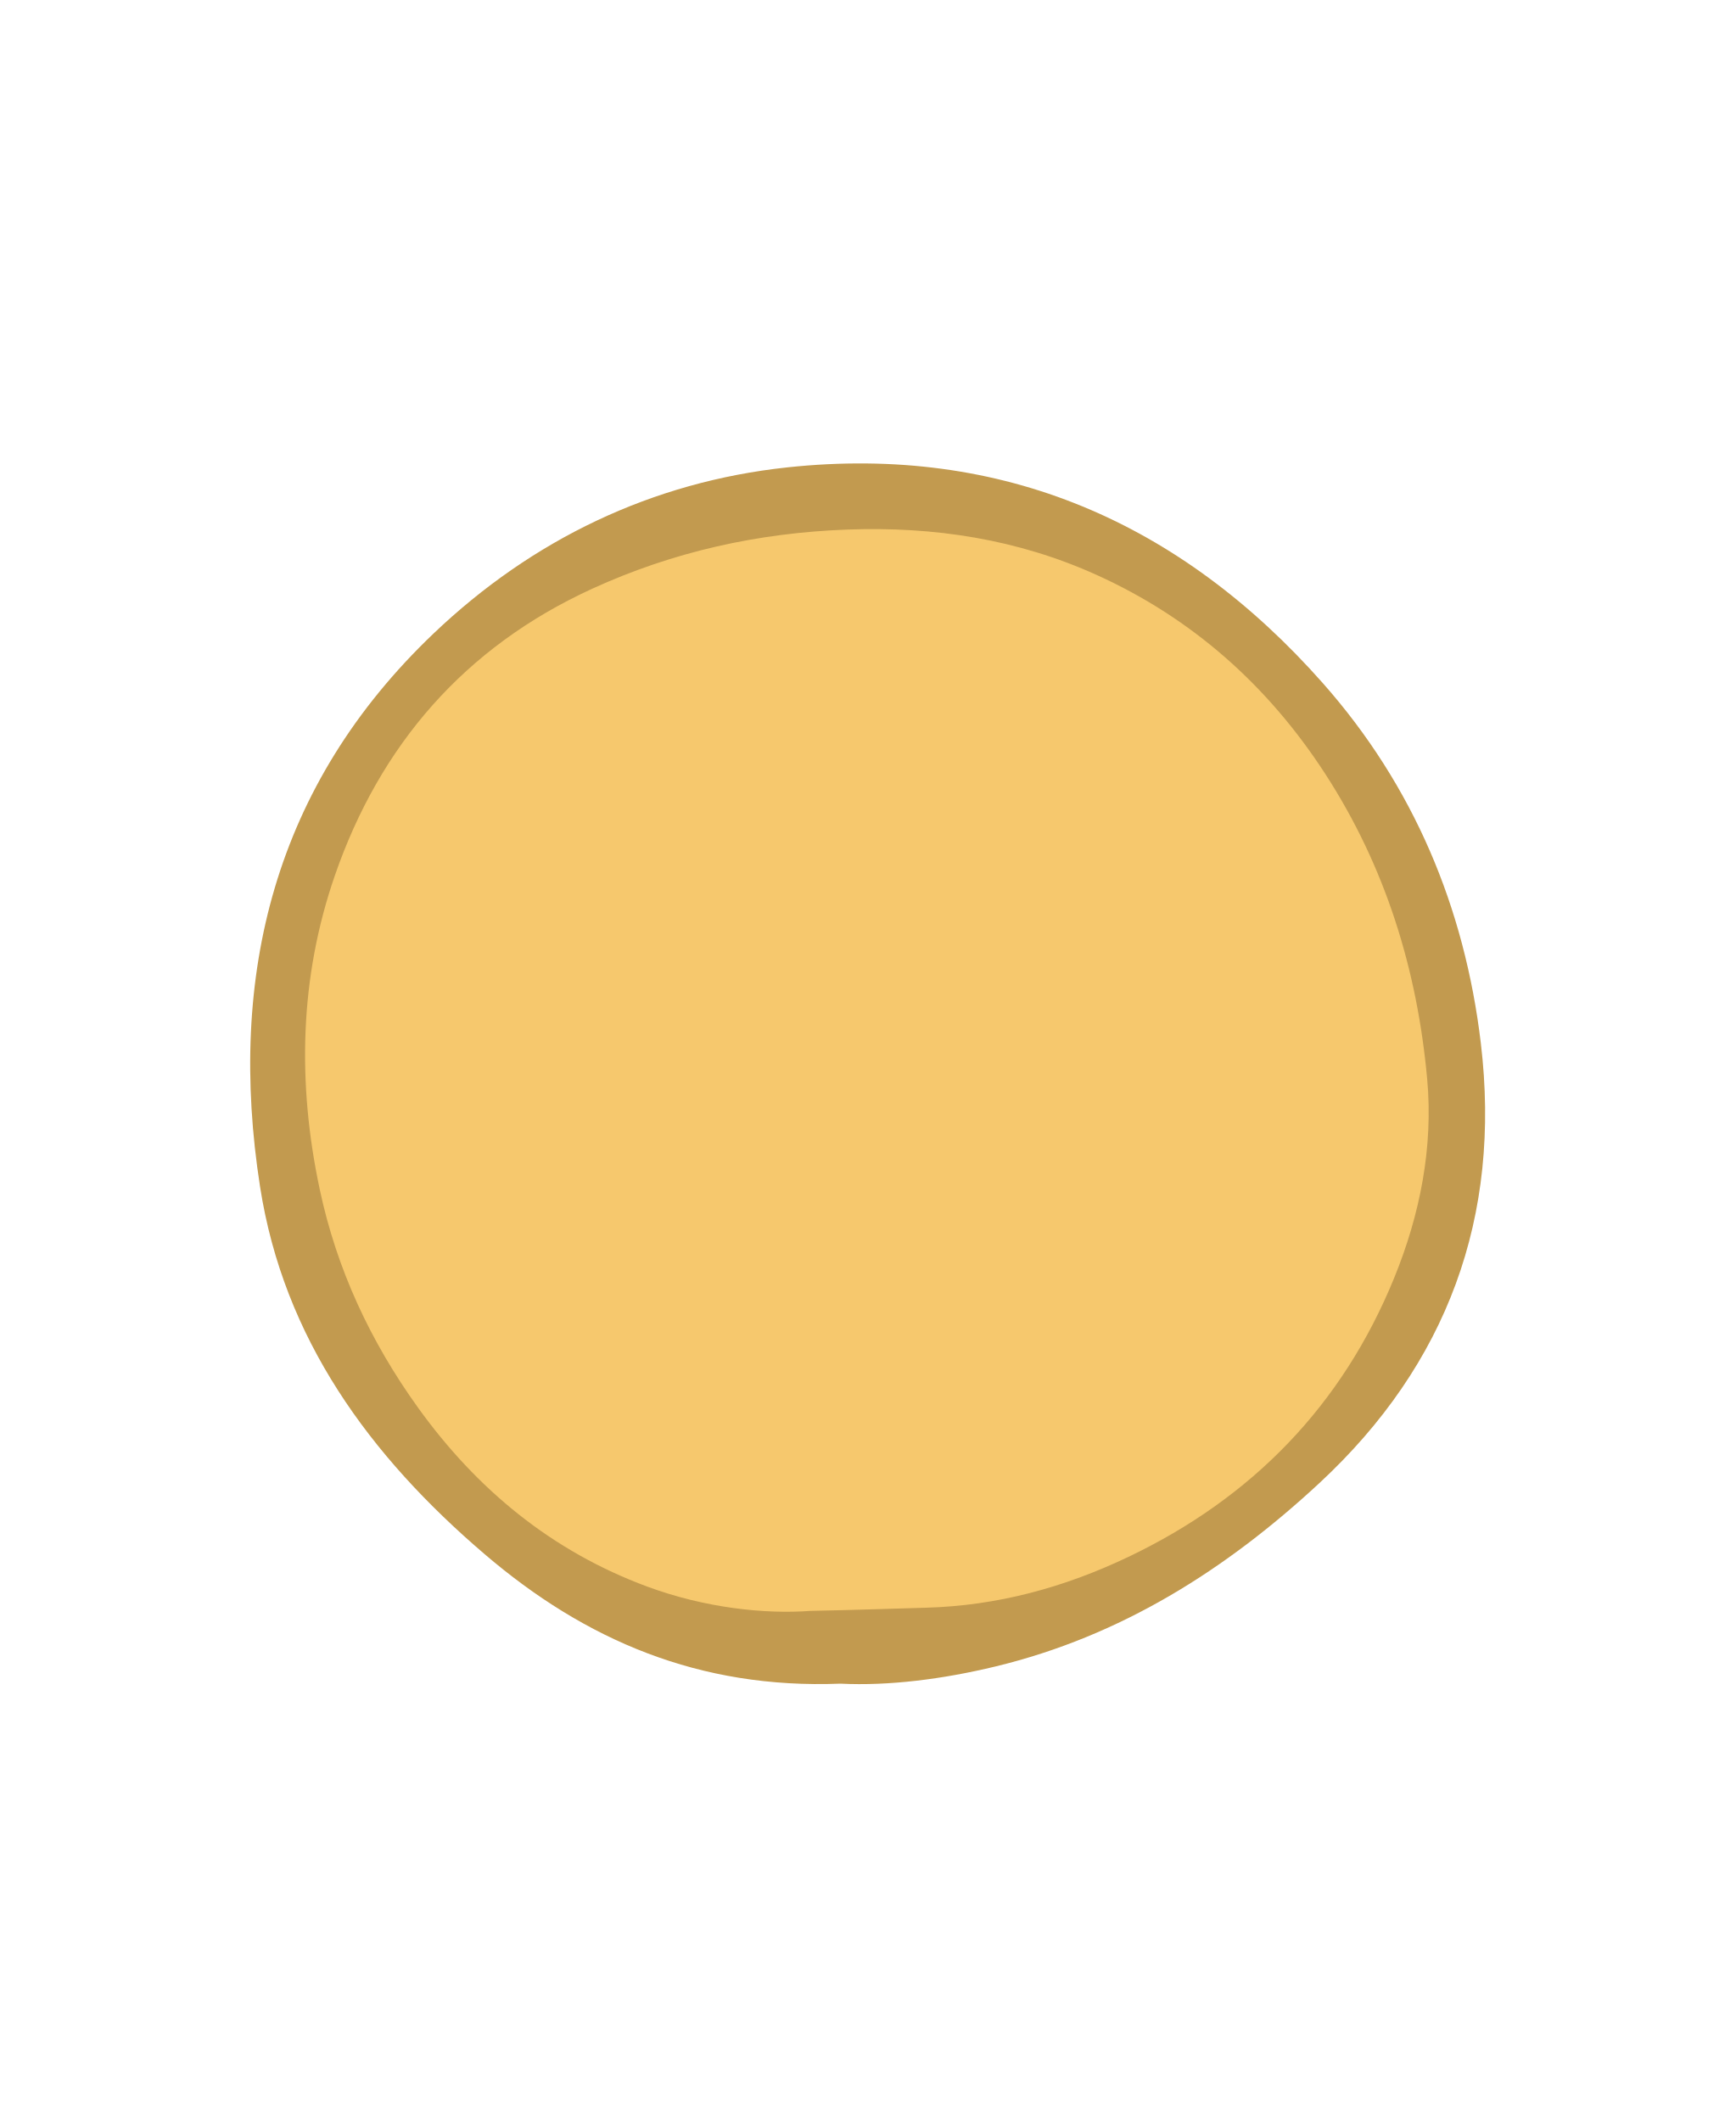
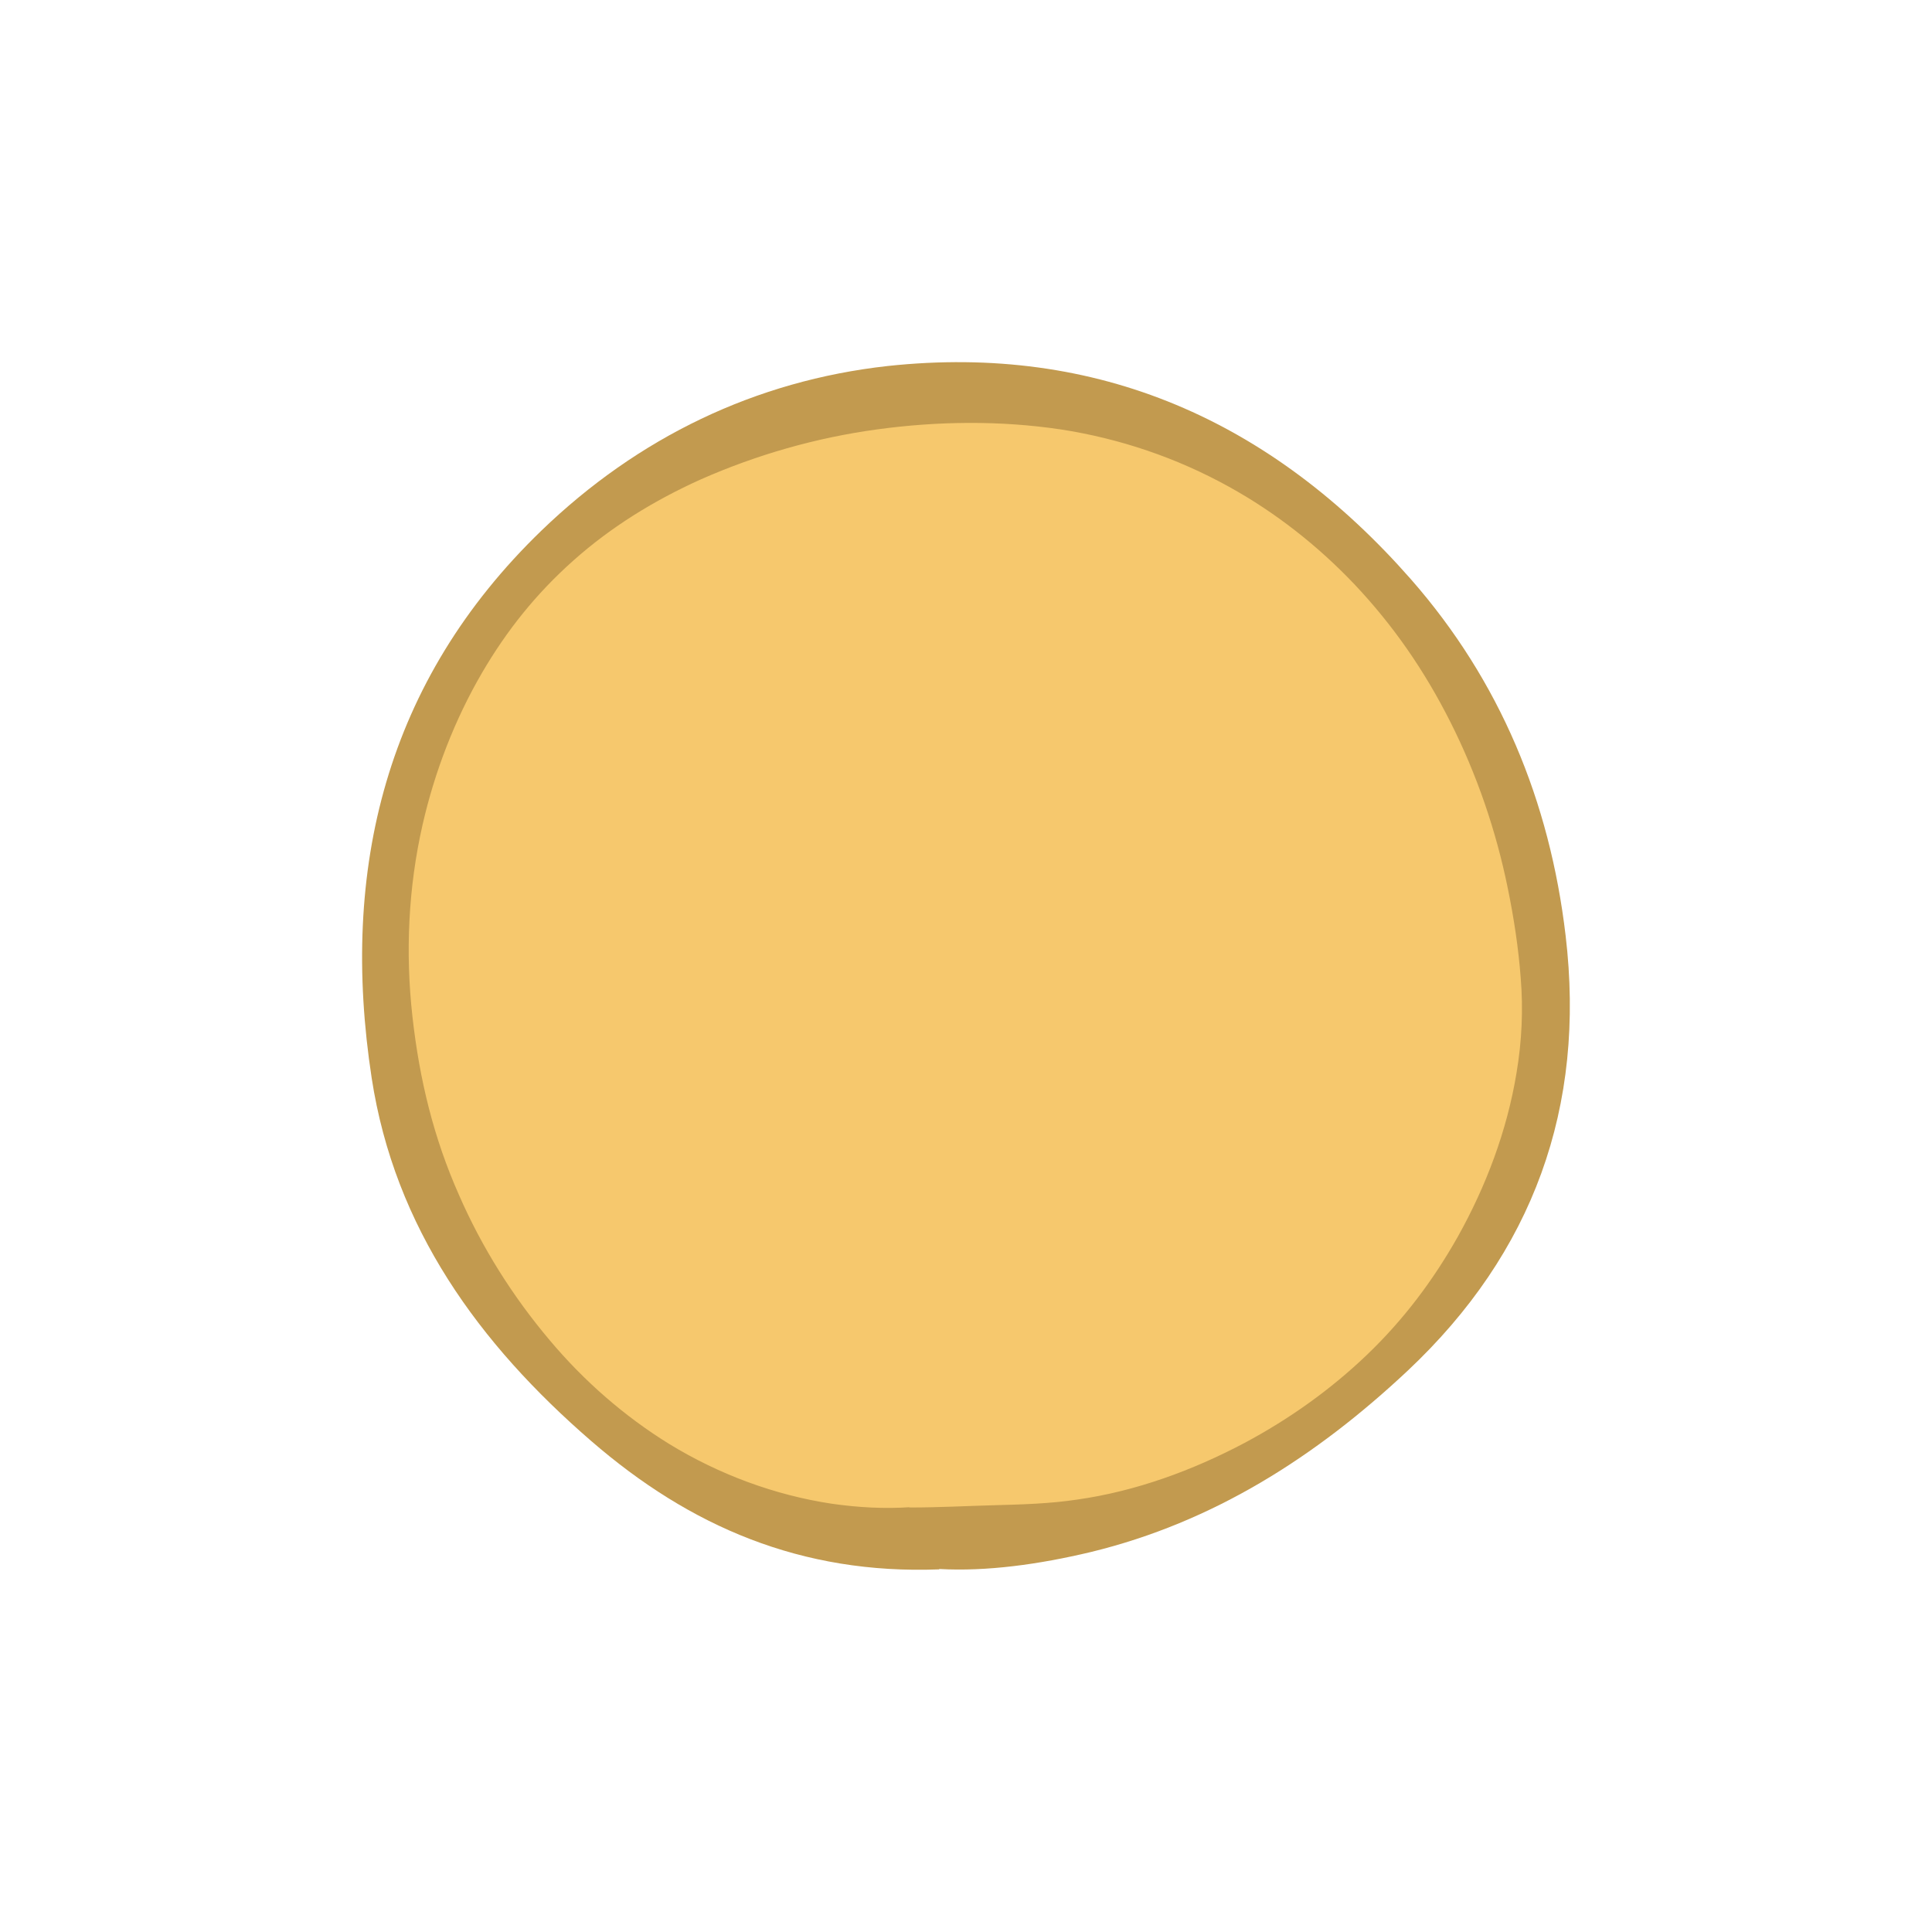
- <svg xmlns="http://www.w3.org/2000/svg" id="Layer_2" data-name="Layer 2" viewBox="0 0 450 550">
+ <svg xmlns="http://www.w3.org/2000/svg" id="Layer_2" version="1.1" viewBox="0 0 512 512">
  <defs>
    <style>
-       .cls-1 {
+       .st0 {
        fill: none;
      }

-       .cls-2 {
+       .st1 {
        fill: #f6c86d;
      }

-       .cls-3 {
+       .st2 {
        fill: #c29a4f;
      }
    </style>
  </defs>
  <g id="Background">
-     <rect class="cls-1" width="450" height="550" />
+     <rect class="st0" x="31" y="-19" width="450" height="550" />
  </g>
  <g id="Colour">
    <g>
+       <path class="st2" d="M248.9,415.9c-36.6,1.4-66.1-11.4-92.2-34-29.8-25.8-52.1-56.5-58.2-96.2-8.5-55.4,3.8-105.3,45-145.1,25.6-24.7,56.7-39.7,91.7-43.6,55.7-6,101.8,14.5,138.7,56.5,23.6,26.9,36.8,58.8,41,94.4,5.4,45.5-8.6,84.1-41.9,115.4-24.2,22.7-51.4,40.1-83.9,48-13.8,3.3-27.7,5.2-40.2,4.5h0Z" />
      <g>
-         <path class="cls-2" d="M210.31,418.72c-11.98.92-27.55-.76-42.52-6.3-24.7-9.15-44.18-25.19-59.44-46.44-12.3-17.12-21.05-35.83-25.46-56.61-5.84-27.51-5.23-54.82,3.92-81.29,11.71-33.89,33.66-59.28,66.75-74.41,21.03-9.62,42.99-14.48,66.14-15.34,22.56-.83,44.21,2.5,64.67,11.78,24.75,11.21,44.36,28.65,59.18,51.47,15.68,24.14,23.92,50.89,26.5,79.27,1.6,17.68-1.86,35.1-8.54,51.49-13.46,33.04-36.8,57.07-68.96,72.4-16.58,7.9-33.93,12.67-52.52,13.17-8.6.23-17.2.57-29.72.82Z" />
-         <path class="cls-2" d="M210.31,416.85c-15.08,1.12-30.43-1.64-44.46-7.17-12.68-5-24.47-12.24-34.73-21.21-10.62-9.29-19.6-20.31-27.08-32.25-8.03-12.81-14.18-26.73-17.95-41.39-4.08-15.87-5.82-32.47-4.87-48.84.91-15.81,4.57-31.35,10.65-45.97,4.79-11.53,11.22-22.47,19.22-32.07s17.52-17.83,28.11-24.46c12.45-7.79,26.24-13.43,40.39-17.29,15.36-4.2,31.31-6.18,47.22-6.13s31.58,2.37,46.53,7.61c13.47,4.72,26.26,11.73,37.49,20.54,10.84,8.5,20.31,18.67,28.19,29.96,8.6,12.33,15.44,25.87,20.28,40.11,4.89,14.36,8.01,29.51,9.05,44.65,1.11,16.28-2.13,32.5-8.11,47.61-4.81,12.16-11.32,23.76-19.43,34.03-7.9,10-17.27,18.8-27.71,26.1-11.58,8.09-24.4,14.59-37.81,19.05-7.38,2.45-14.98,4.27-22.68,5.31-7.03.95-14.1,1.03-21.18,1.25s-14.06.42-21.1.56c-2.41.05-2.42,3.8,0,3.75,7.39-.15,14.77-.37,22.16-.6s14.69-.42,22-1.48c15.52-2.24,30.47-7.57,44.34-14.83,11.8-6.18,22.83-13.9,32.47-23.11s17.55-19.54,23.97-30.94c7.49-13.29,13.1-27.9,15.6-42.98,1.36-8.22,1.83-16.58,1.15-24.89-.63-7.83-1.78-15.65-3.36-23.34-3.12-15.12-8.19-29.85-15.24-43.59s-15.31-25.49-25.54-36.2c-9.69-10.14-20.94-18.79-33.25-25.52-13.88-7.58-28.98-12.69-44.61-15.04-16.12-2.43-32.58-2.22-48.71-.06s-31.9,6.58-46.8,13.18c-12.17,5.39-23.56,12.44-33.55,21.25s-17.71,18.44-24.18,29.42c-7.28,12.35-12.63,25.97-15.85,39.94-3.8,16.46-4.57,33.51-2.7,50.28s5.72,31.89,12.31,46.73c6.11,13.77,14.32,26.69,24.07,38.17,9.04,10.64,19.7,19.94,31.68,27.16,13.13,7.92,27.77,13.44,42.97,15.59,6.98.99,14.04,1.38,21.07.86,2.39-.18,2.41-3.93,0-3.75Z" />
+         <path class="st1" d="M241.3,397.8c-12,.9-27.6-.8-42.5-6.4-24.7-9.2-44.2-25.5-59.4-46.9-12.3-17.3-21.1-36.2-25.5-57.2-5.8-27.8-5.2-55.4,3.9-82.2,11.7-34.3,33.7-60,66.7-75.2,21-9.7,43-14.7,66-15.5,22.6-.8,44.2,2.5,64.6,11.9,24.8,11.3,44.4,28.9,59.2,52.1,15.7,24.4,23.9,51.5,26.5,80.2,1.6,17.9-1.9,35.5-8.5,52.1-13.5,33.4-36.8,57.7-68.9,73.2-16.6,8-33.9,12.8-52.5,13.3-8.6.2-17.2.6-29.7.8h0v-.2h0Z" />
+         <path class="st1" d="M241.3,396c-15.1,1.1-30.4-1.6-44.5-7.3-12.7-5.1-24.5-12.3-34.7-21.4-10.6-9.4-19.6-20.5-27.1-32.6-8-12.9-14.2-27-17.9-41.9-4.1-16.1-5.8-32.9-4.9-49.3.9-16,4.6-31.7,10.7-46.5,4.8-11.6,11.2-22.7,19.2-32.5s17.5-18,28.1-24.8c12.4-7.9,26.2-13.5,40.4-17.5,15.4-4.2,31.3-6.3,47.2-6.2s31.6,2.4,46.5,7.7c13.5,4.8,26.3,11.8,37.5,20.7,10.8,8.6,20.3,18.9,28.2,30.3,8.6,12.4,15.4,26.2,20.3,40.5,4.9,14.6,8,29.8,9,45.2,1.1,16.5-2.1,32.9-8.1,48.1-4.8,12.3-11.3,24.1-19.4,34.4-7.9,10.1-17.3,19-27.7,26.4-11.6,8.2-24.4,14.8-37.8,19.2-7.4,2.5-15,4.3-22.7,5.4-7,1-14.1,1-21.2,1.2s-14.1.4-21.1.6c-2.4,0-2.4,3.8,0,3.8,7.4,0,14.8-.4,22.2-.6s14.7-.4,22-1.5c15.5-2.2,30.5-7.7,44.3-15,11.8-6.3,22.8-14.1,32.5-23.4s17.5-19.7,24-31.2c7.5-13.4,13.1-28.2,15.6-43.5,1.4-8.3,1.8-16.8,1.1-25.2-.6-7.9-1.8-15.8-3.4-23.6-3.1-15.3-8.2-30.2-15.2-44.1-7-13.9-15.3-25.8-25.5-36.6-9.7-10.2-20.9-19-33.2-25.8-13.9-7.7-29-12.8-44.6-15.2-16.1-2.4-32.6-2.2-48.7,0-16.1,2.2-31.9,6.7-46.8,13.3-12.2,5.5-23.6,12.5-33.6,21.4s-17.7,18.6-24.2,29.7c-7.3,12.5-12.6,26.3-15.8,40.3-3.8,16.7-4.6,33.9-2.7,50.9s5.7,32.3,12.3,47.2c6.1,14,14.3,27,24.1,38.6,9,10.7,19.7,20.1,31.7,27.5,13.1,8,27.8,13.5,43,15.8,7,1,14,1.4,21.1.9,2.4-.2,2.4-3.9,0-3.8h-.2v.4Z" />
      </g>
-       <path class="cls-3" d="M217.9,436.59c-36.58,1.44-66.17-11.27-92.27-33.6-29.77-25.46-52.07-55.88-58.2-95.25-8.54-54.84,3.76-104.18,45-143.48,25.58-24.37,56.69-39.33,91.77-43.07,55.71-5.94,101.92,14.28,138.77,55.93,23.56,26.64,36.8,58.23,40.99,93.4,5.35,44.96-8.64,83.22-41.86,114.06-24.18,22.45-51.44,39.69-83.97,47.55-13.79,3.33-27.74,5.08-40.22,4.46ZM210.31,417.72c12.52-.25,21.13-.59,29.72-.82,18.59-.5,35.94-5.27,52.52-13.17,32.16-15.33,55.5-39.36,68.96-72.4,6.68-16.39,10.14-33.81,8.54-51.49-2.57-28.38-10.82-55.13-26.5-79.27-14.82-22.82-34.43-40.26-59.18-51.47-20.47-9.27-42.11-12.61-64.67-11.78-23.15.86-45.11,5.72-66.14,15.34-33.08,15.14-55.03,40.52-66.75,74.41-9.15,26.47-9.76,53.78-3.92,81.29,4.41,20.78,13.16,39.49,25.46,56.61,15.27,21.25,34.74,37.29,59.44,46.44,14.96,5.54,30.54,7.22,42.52,6.3Z" />
    </g>
  </g>
</svg>
